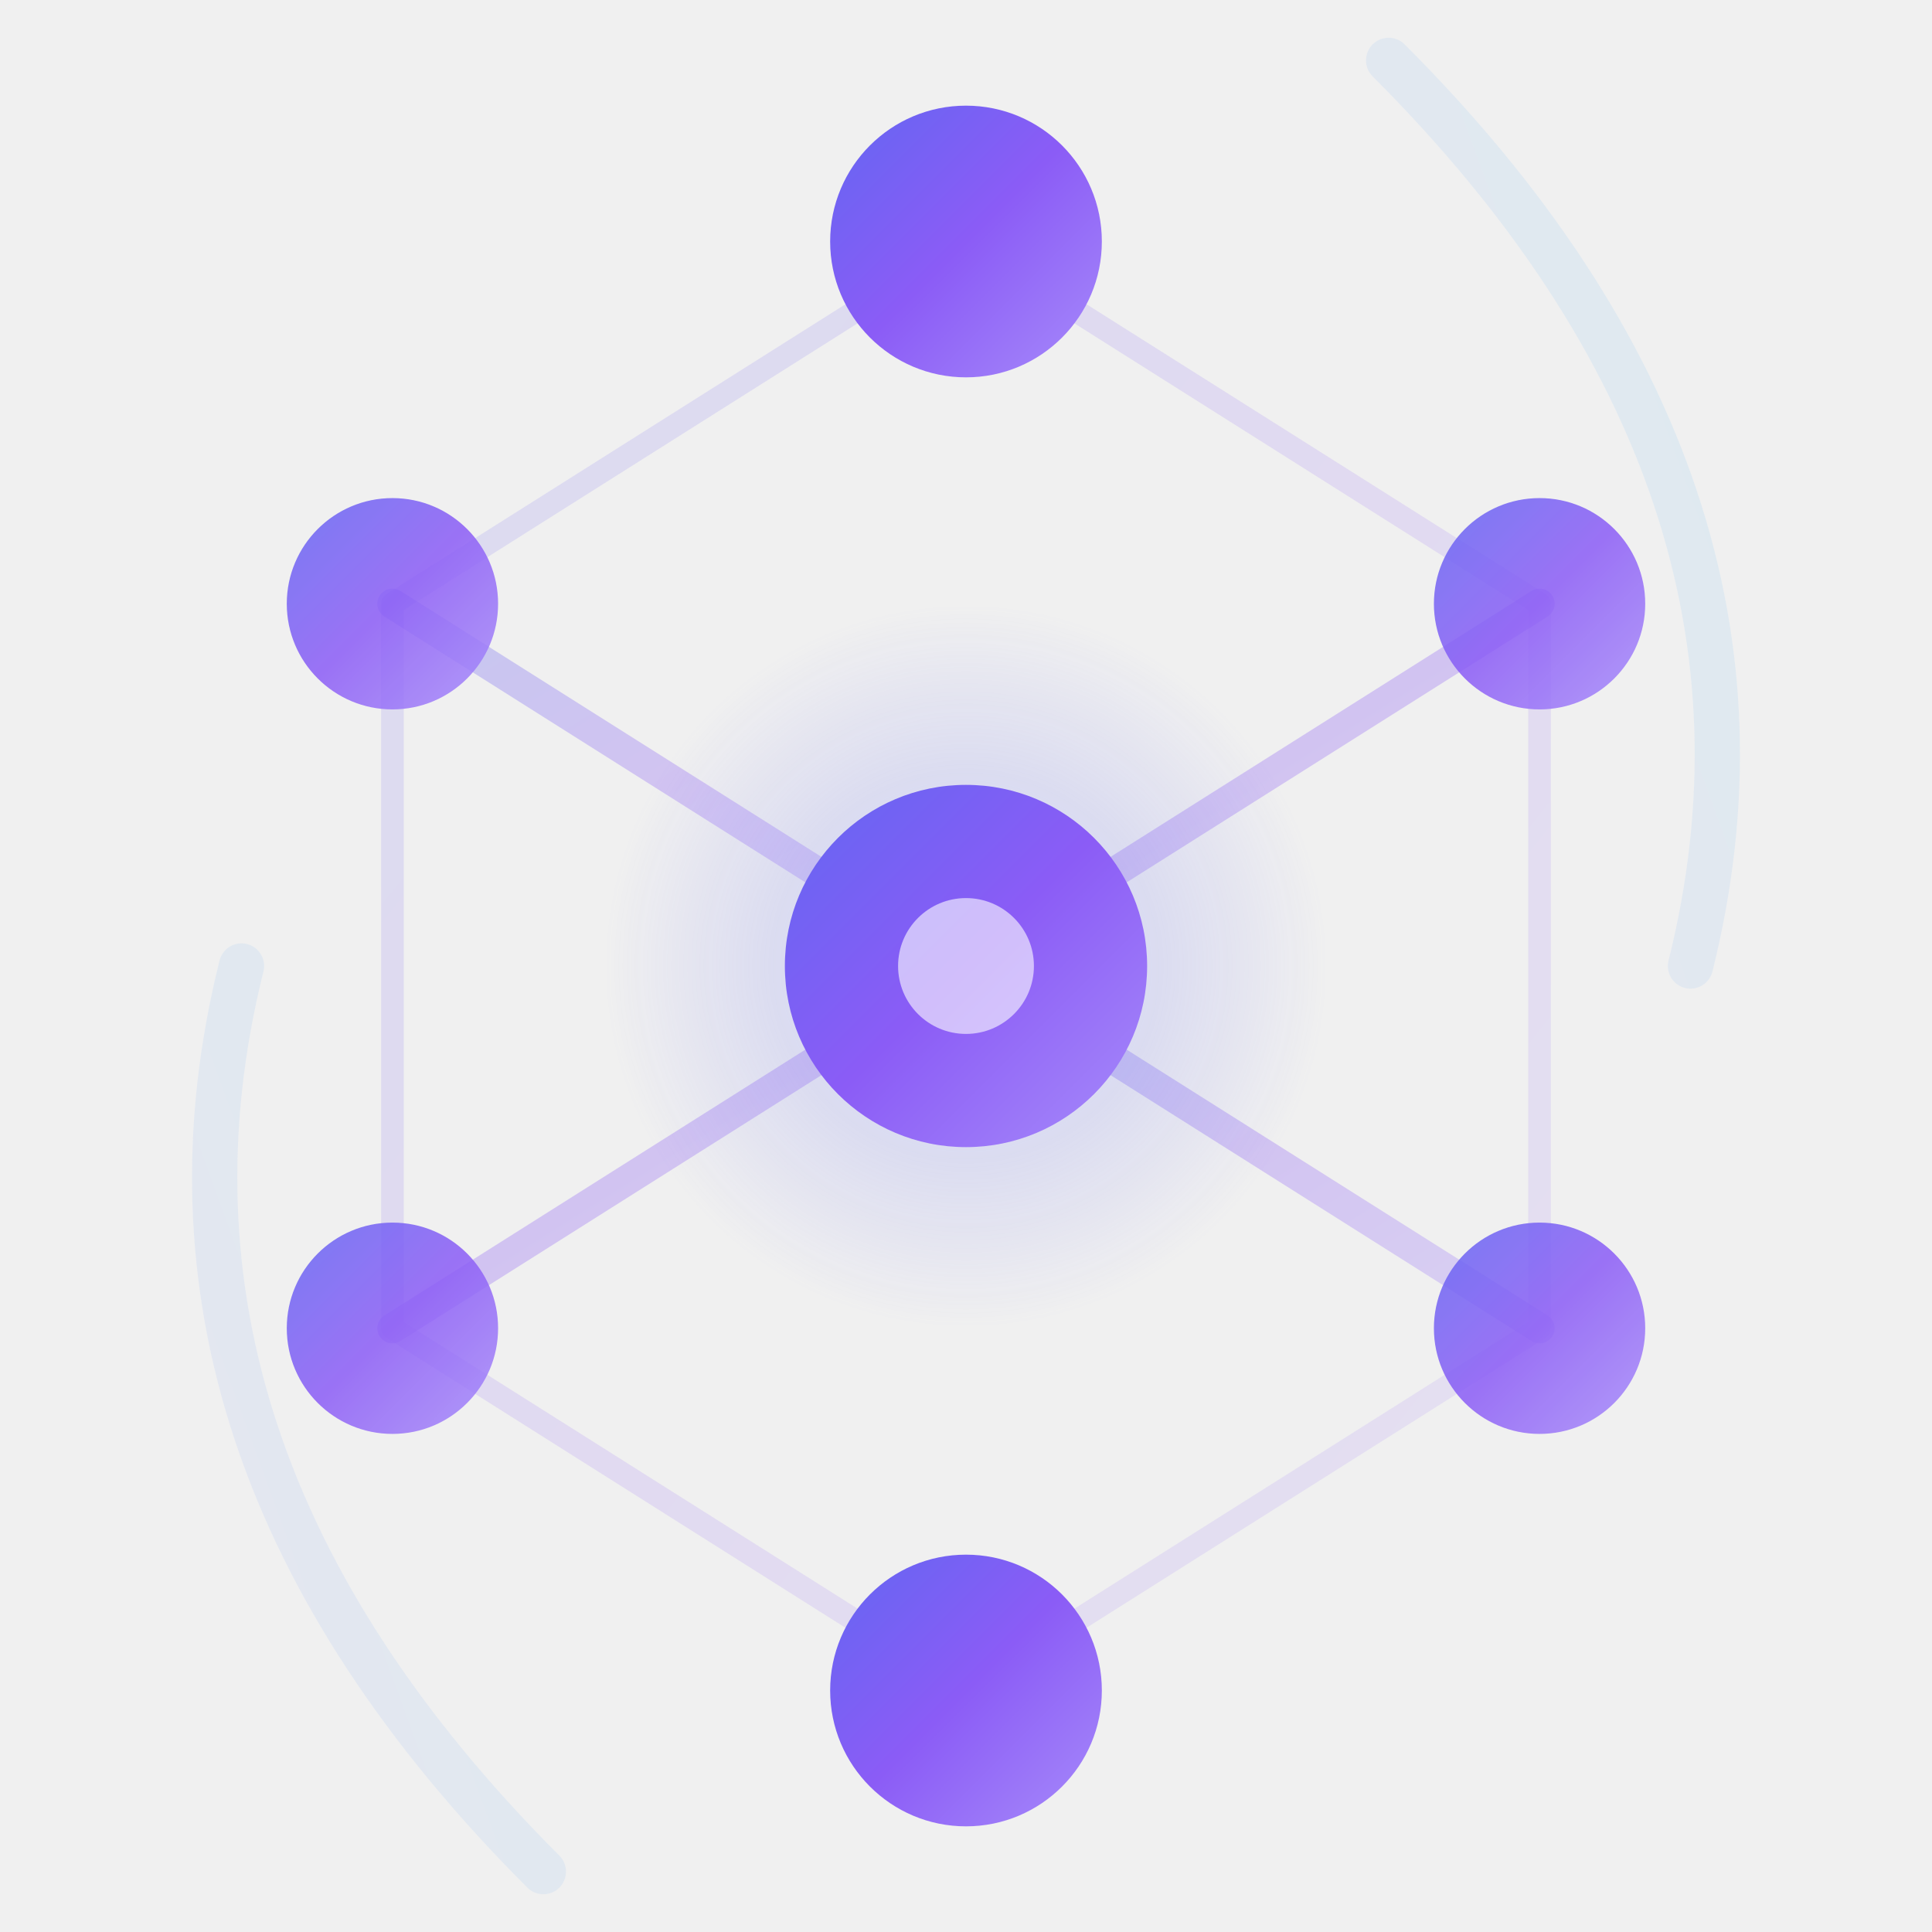
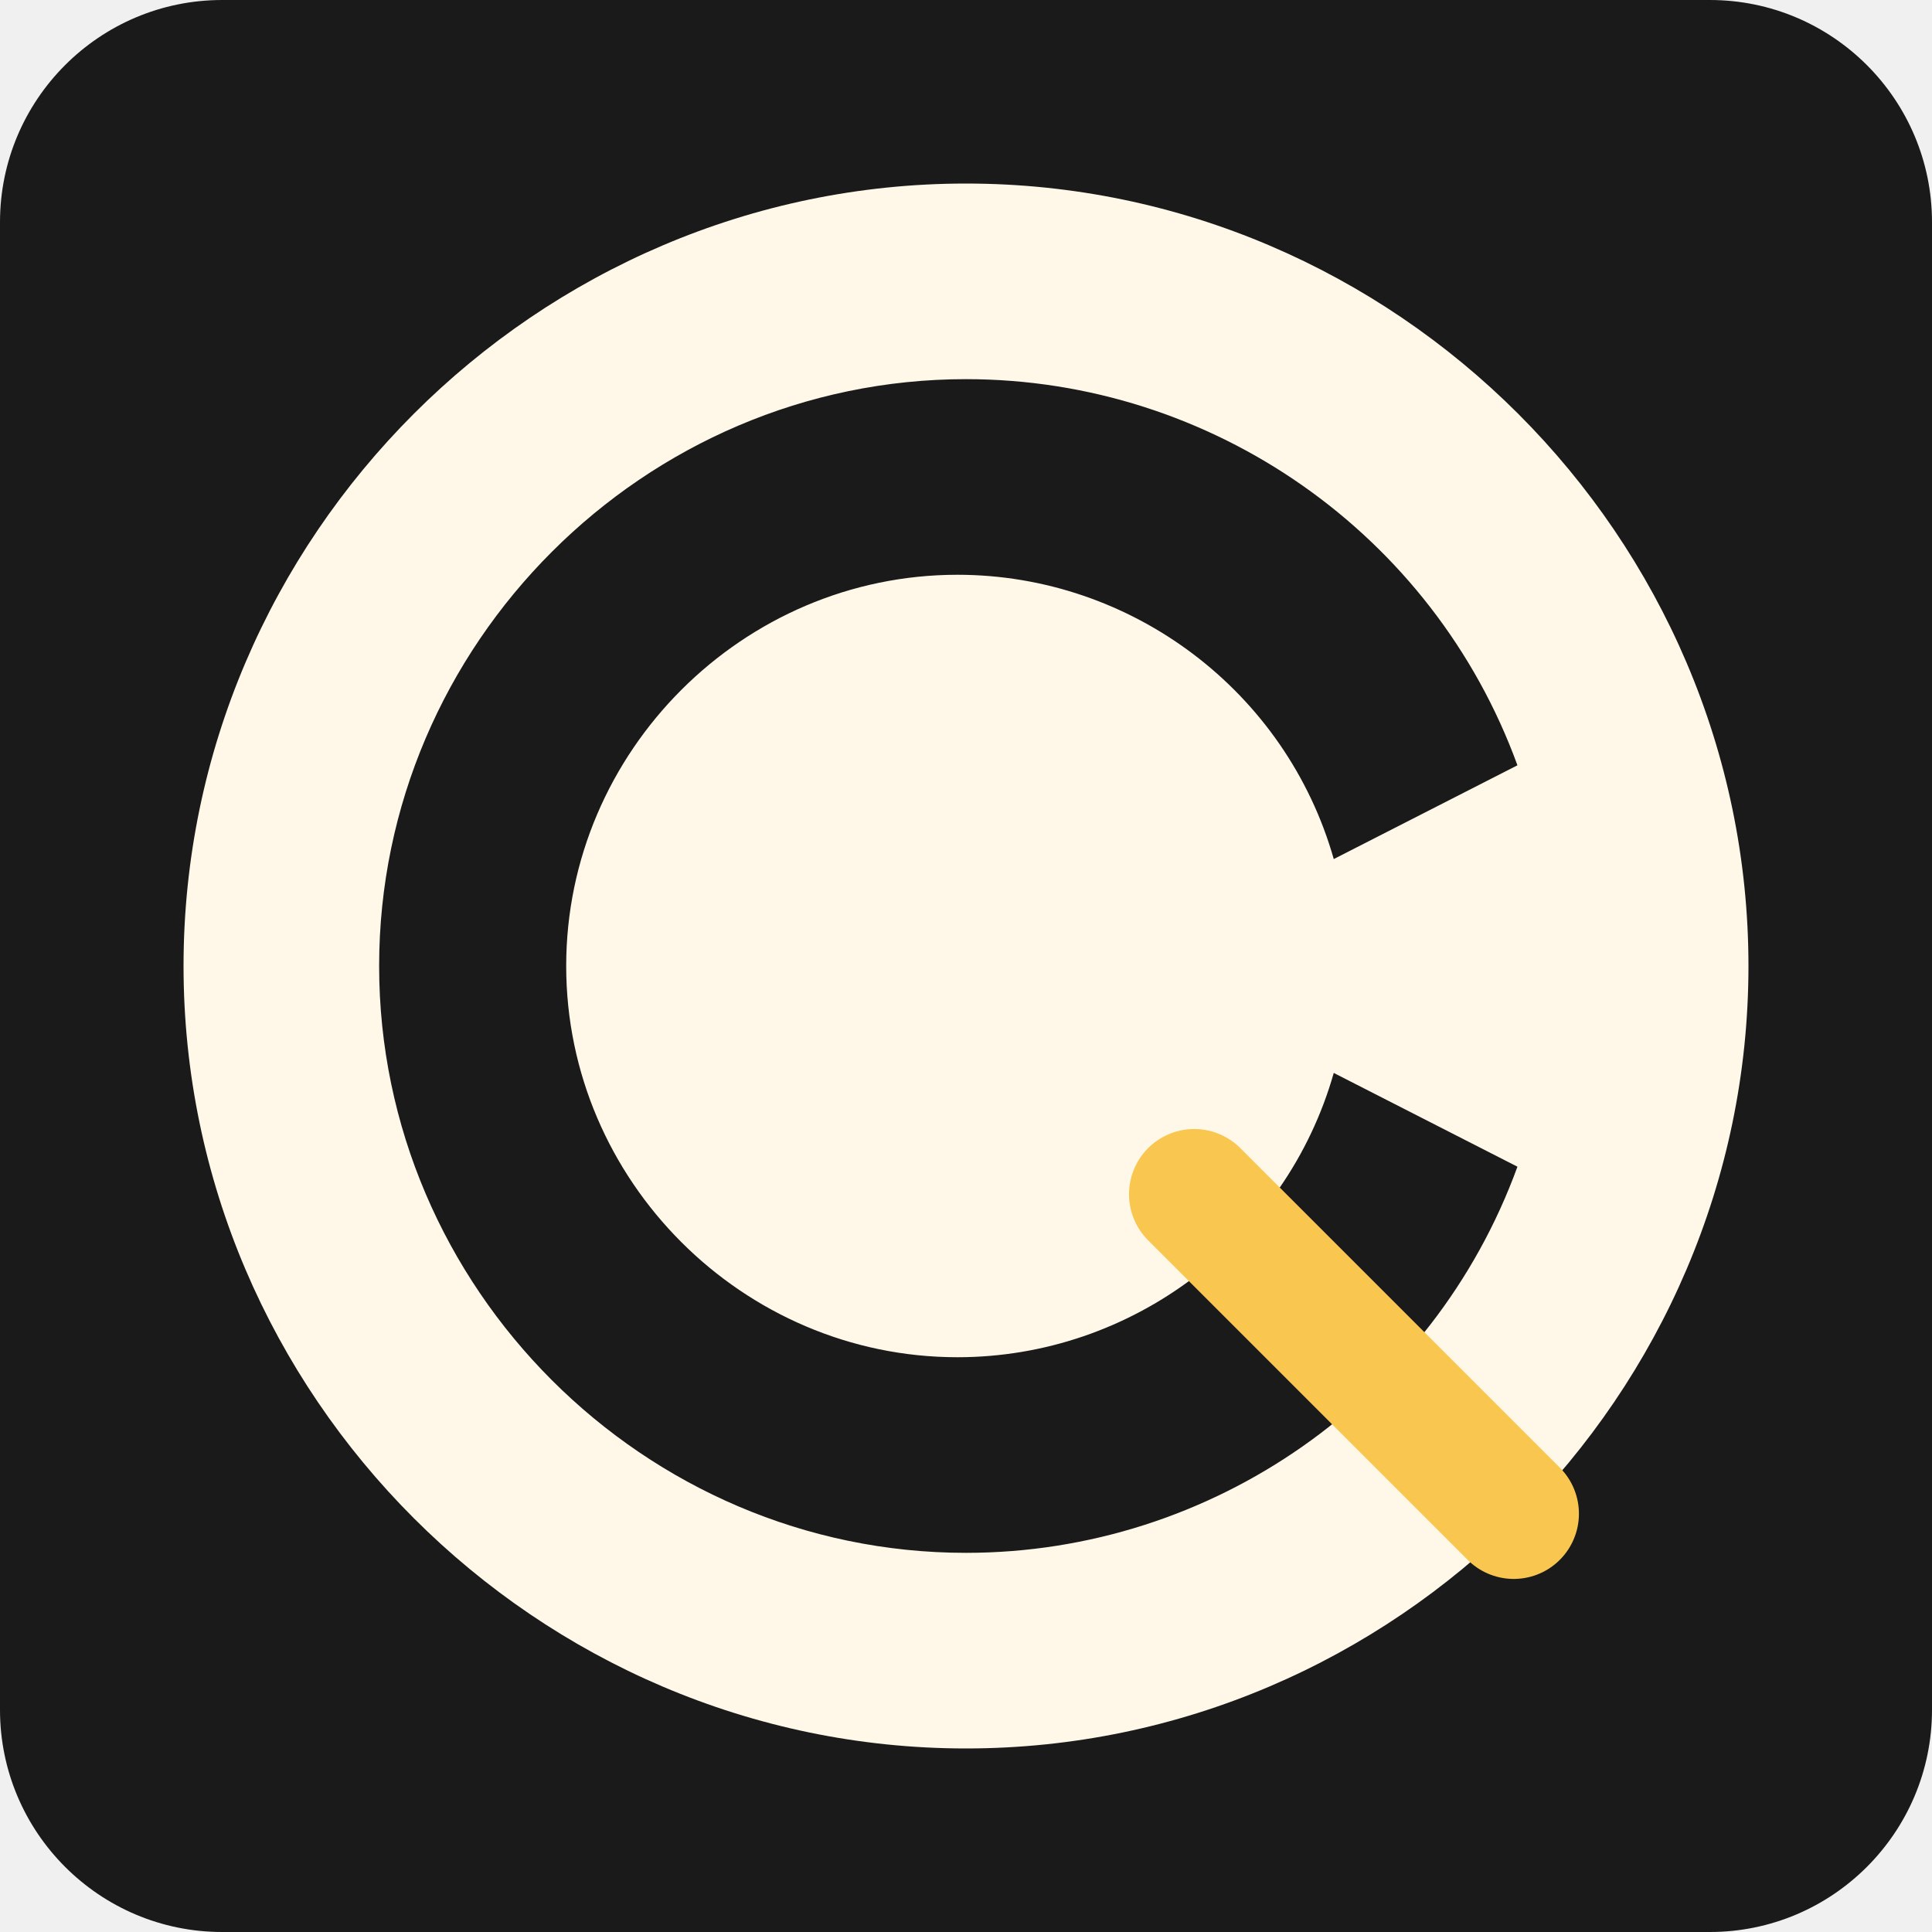
<svg xmlns="http://www.w3.org/2000/svg" viewBox="0 0 512 512" fill="none">
-   <defs>
-     <linearGradient id="am" x1="0%" y1="0%" x2="100%" y2="100%">
-       <stop offset="0%" stop-color="#6366f1" />
-       <stop offset="50%" stop-color="#8b5cf6" />
-       <stop offset="100%" stop-color="#a78bfa" />
-     </linearGradient>
-     <linearGradient id="aa" x1="100%" y1="0%" x2="0%" y2="100%">
-       <stop offset="0%" stop-color="#38bdf8" />
-       <stop offset="100%" stop-color="#818cf8" />
-     </linearGradient>
-     <radialGradient id="ag" cx="50%" cy="50%" r="50%">
-       <stop offset="0%" stop-color="#818cf8" stop-opacity="0.35" />
-       <stop offset="100%" stop-color="#6366f1" stop-opacity="0" />
-     </radialGradient>
-   </defs>
-   <path d="M368 16 Q480 128 448 256" stroke="url(#aa)" stroke-width="12" stroke-linecap="round" opacity="0.1" />
-   <path d="M144 496 Q32 384 64 256" stroke="url(#aa)" stroke-width="12" stroke-linecap="round" opacity="0.1" />
-   <path d="M256 64 L408 160 L408 352 L256 448 L104 352 L104 160 Z" stroke="url(#am)" stroke-width="6" stroke-linejoin="round" opacity="0.15" />
-   <line x1="256" y1="256" x2="256" y2="64" stroke="url(#am)" stroke-width="8" stroke-linecap="round" opacity="0.3" />
-   <line x1="256" y1="256" x2="104" y2="160" stroke="url(#am)" stroke-width="8" stroke-linecap="round" opacity="0.3" />
-   <line x1="256" y1="256" x2="408" y2="160" stroke="url(#am)" stroke-width="8" stroke-linecap="round" opacity="0.3" />
-   <line x1="256" y1="256" x2="104" y2="352" stroke="url(#am)" stroke-width="8" stroke-linecap="round" opacity="0.3" />
-   <line x1="256" y1="256" x2="408" y2="352" stroke="url(#am)" stroke-width="8" stroke-linecap="round" opacity="0.3" />
-   <line x1="256" y1="256" x2="256" y2="448" stroke="url(#am)" stroke-width="8" stroke-linecap="round" opacity="0.3" />
-   <circle cx="256" cy="256" r="96" fill="url(#ag)" />
-   <circle cx="256" cy="64" r="36" fill="url(#am)" />
-   <circle cx="104" cy="160" r="28" fill="url(#am)" opacity="0.85" />
-   <circle cx="408" cy="160" r="28" fill="url(#am)" opacity="0.85" />
-   <circle cx="104" cy="352" r="28" fill="url(#am)" opacity="0.85" />
-   <circle cx="408" cy="352" r="28" fill="url(#am)" opacity="0.85" />
-   <circle cx="256" cy="448" r="36" fill="url(#am)" />
-   <circle cx="256" cy="256" r="48" fill="url(#am)" />
-   <circle cx="256" cy="256" r="18" fill="white" opacity="0.6" />
+   <g transform="scale(0.512)">
+     <path d="M1000,115l0,770c0,63.47 -51.53,115 -115,115l-770,0c-63.47,0 -115,-51.53 -115,-115l0,-770c0,-63.47 51.53,-115 115,-115l770,0c63.47,0 115,51.53 115,115Z" fill="#1a1a1a" />
+     <path d="M500,95c222.176,0 405,182.824 405,405c0,222.176 -182.824,405 -405,405c-222.176,0 -405,-182.824 -405,-405c0,-222.176 182.824,-405 405,-405Zm285.424,301.118c-43.57,-119.717 -158.035,-199.868 -285.434,-199.868c-166.632,0 -303.75,137.118 -303.75,303.75c0,166.632 137.118,303.75 303.75,303.75c127.399,0 241.863,-80.151 285.434,-199.868l-95.074,-48.532c-24.669,86.814 -104.537,147.15 -194.789,147.15c-111.088,0 -202.5,-91.412 -202.5,-202.5c0,-111.088 91.412,-202.5 202.5,-202.5c90.251,0 170.12,60.336 194.789,147.15l95.074,-48.532Z" fill="#fff8e9" />
+     <path d="M618.125,618.125l165.375,165.375" stroke="#f9c74f" stroke-width="67.5" stroke-linecap="round" />
+   </g>
</svg>
